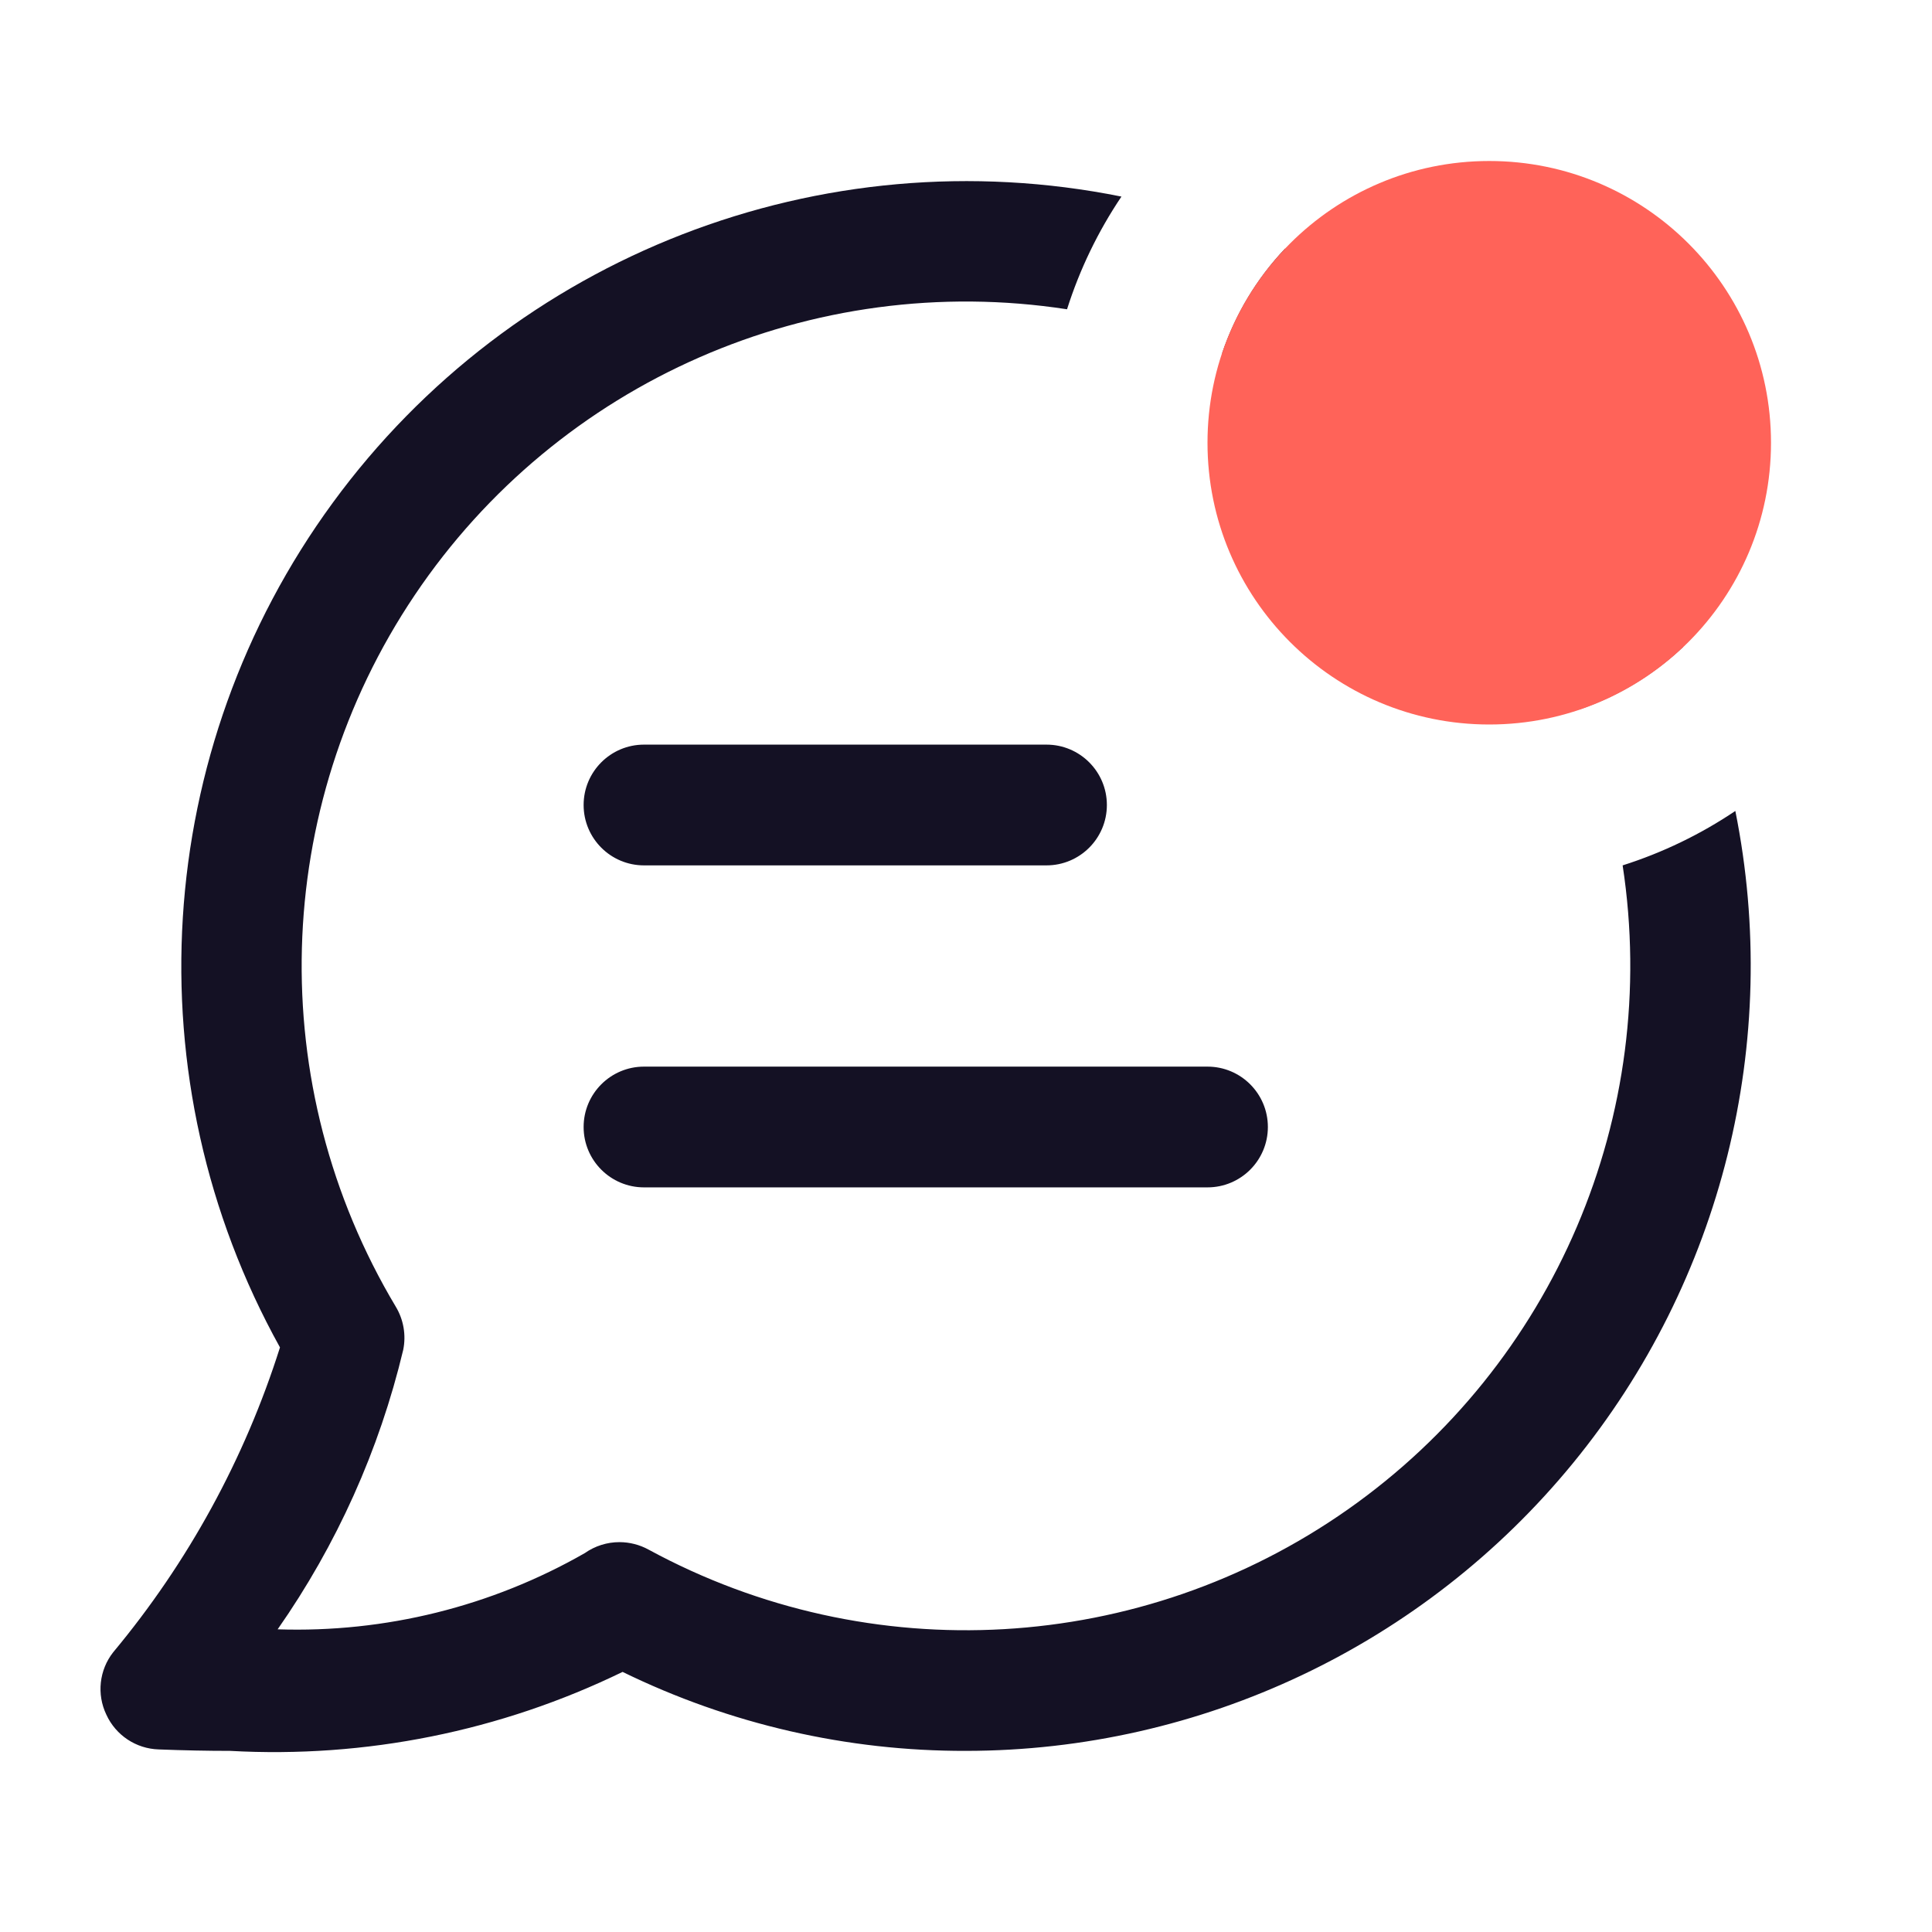
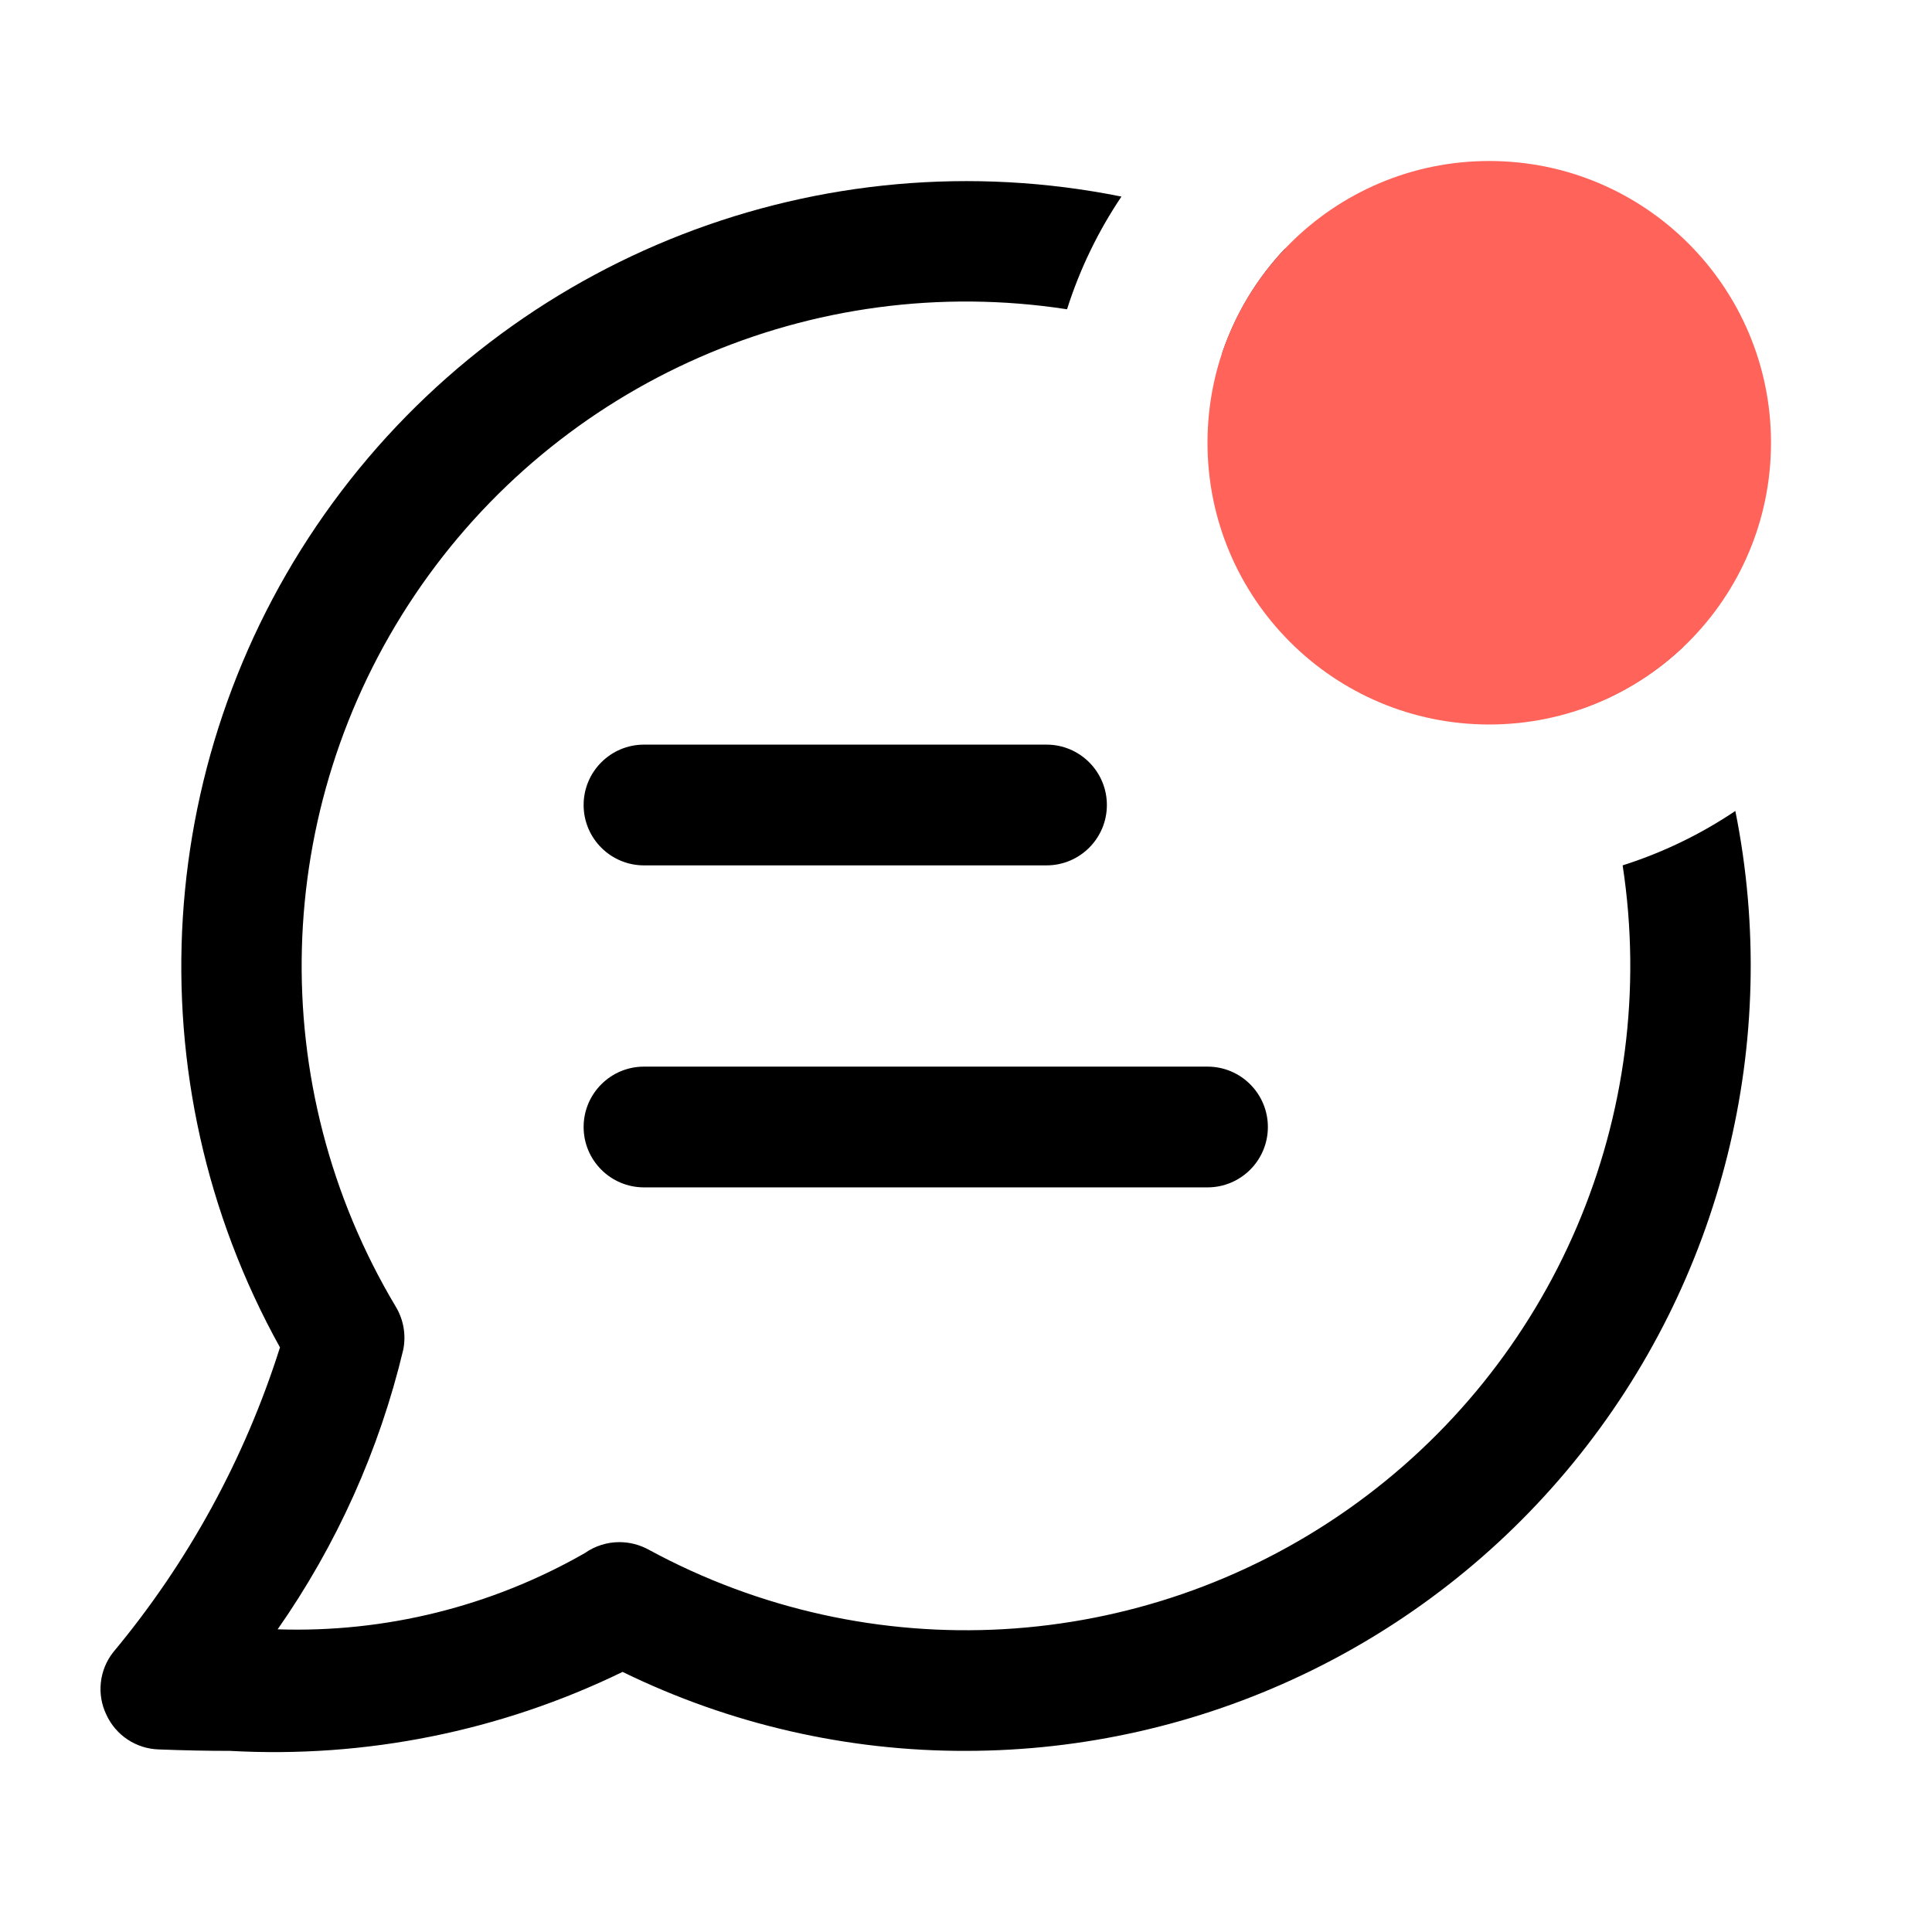
<svg xmlns="http://www.w3.org/2000/svg" width="800px" height="800px" viewBox="0 0 24 24" id="_24x24_On_Light_Messages-Alert" data-name="24x24/On Light/Messages-Alert">
  <rect id="view-box" width="24" height="24" fill="none" />
-   <path id="Shape" d="M10.751,19.5a9.66,9.66,0,0,1-4.266-.981,9.889,9.889,0,0,1-4.876.981c-.279,0-.578-.006-.887-.018a.74.74,0,0,1-.65-.432.738.738,0,0,1,.085-.775,11.191,11.191,0,0,0,2.072-3.787A9.754,9.754,0,0,1,12.682.192a5.478,5.478,0,0,0-.676,1.4A8.252,8.252,0,0,0,3.668,13.983a.75.75,0,0,1,.092.535A10.189,10.189,0,0,1,2.2,17.99a7.2,7.2,0,0,0,3.816-.947.746.746,0,0,1,.431-.136A.755.755,0,0,1,6.808,17a8.254,8.254,0,0,0,12.1-8.5,5.477,5.477,0,0,0,1.4-.676A9.755,9.755,0,0,1,10.751,19.5Zm3-7h-7a.75.75,0,0,1,0-1.5h7a.75.75,0,0,1,0,1.5Zm-2-4h-5a.75.75,0,1,1,0-1.5h5a.75.75,0,0,1,0,1.5Zm6.612-1.931h0a8.34,8.34,0,0,0-4.43-4.43,3.527,3.527,0,0,1,.781-1.3,9.773,9.773,0,0,1,4.946,4.946,3.527,3.527,0,0,1-1.3.781Z" transform="translate(1.249 2.25)" fill="#141124" />
+   <path id="Shape" d="M10.751,19.5a9.66,9.66,0,0,1-4.266-.981,9.889,9.889,0,0,1-4.876.981c-.279,0-.578-.006-.887-.018a.74.74,0,0,1-.65-.432.738.738,0,0,1,.085-.775,11.191,11.191,0,0,0,2.072-3.787A9.754,9.754,0,0,1,12.682.192a5.478,5.478,0,0,0-.676,1.4A8.252,8.252,0,0,0,3.668,13.983a.75.75,0,0,1,.092.535A10.189,10.189,0,0,1,2.2,17.99a7.2,7.2,0,0,0,3.816-.947.746.746,0,0,1,.431-.136A.755.755,0,0,1,6.808,17a8.254,8.254,0,0,0,12.1-8.5,5.477,5.477,0,0,0,1.4-.676A9.755,9.755,0,0,1,10.751,19.5Zm3-7h-7a.75.75,0,0,1,0-1.5h7a.75.75,0,0,1,0,1.5Zm-2-4h-5a.75.75,0,1,1,0-1.5h5a.75.75,0,0,1,0,1.5Zm6.612-1.931h0a8.34,8.34,0,0,0-4.43-4.43,3.527,3.527,0,0,1,.781-1.3,9.773,9.773,0,0,1,4.946,4.946,3.527,3.527,0,0,1-1.3.781Z" transform="translate(1.249 2.25)" fill="#000000" />
  <path id="Shape-2" data-name="Shape" d="M3.5,7A3.5,3.5,0,1,1,7,3.5,3.5,3.5,0,0,1,3.5,7Z" transform="translate(15 2)" fill="#ff6359" />
</svg>
